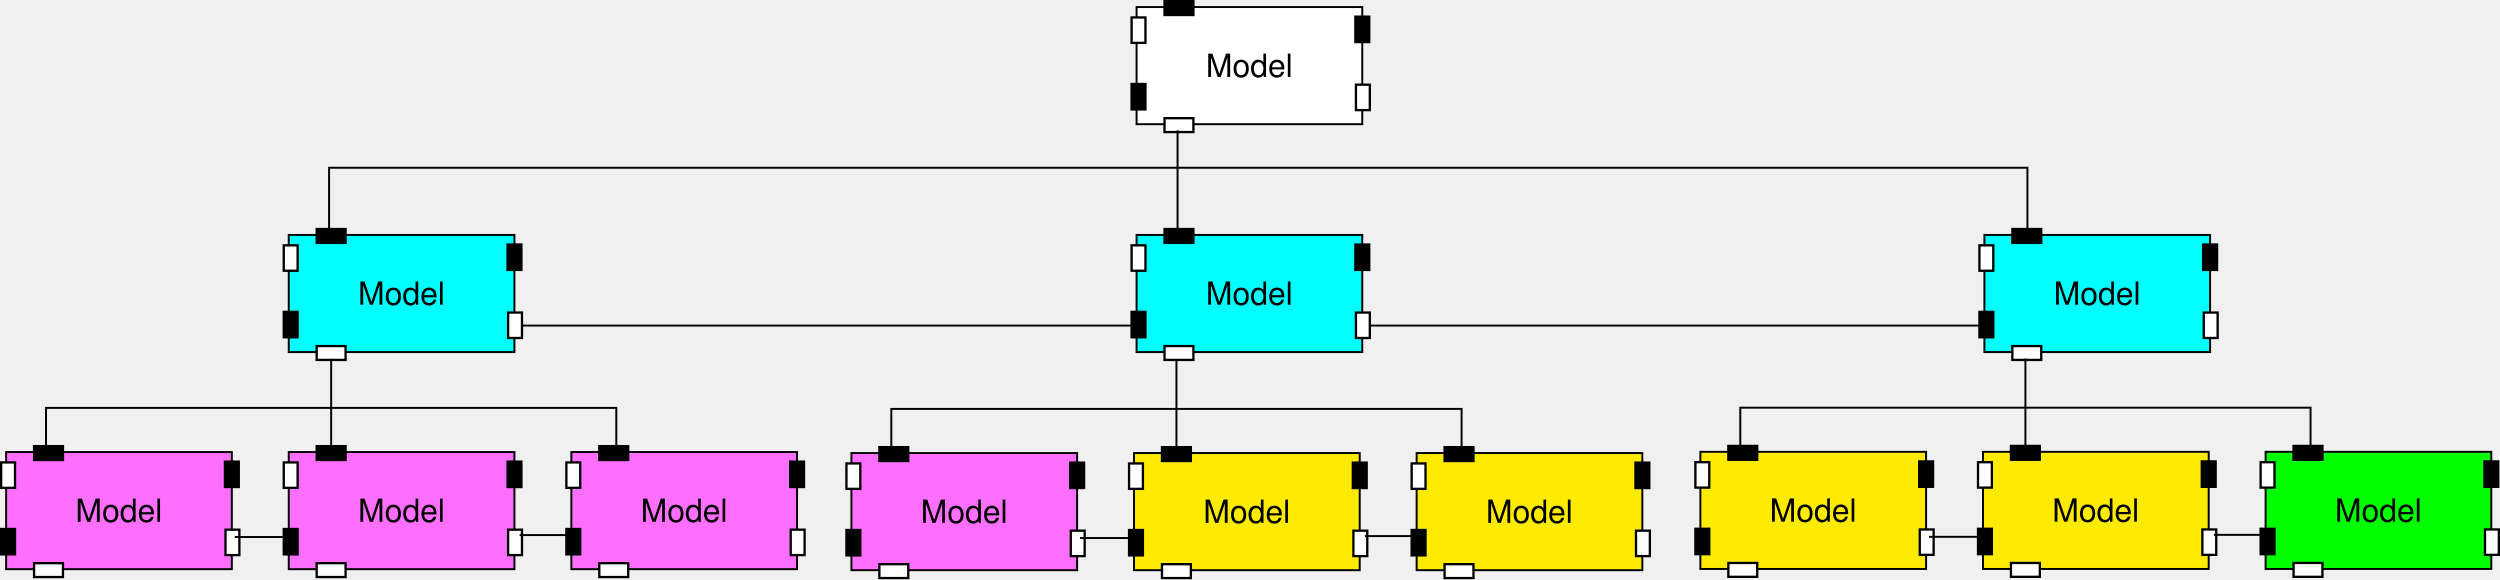
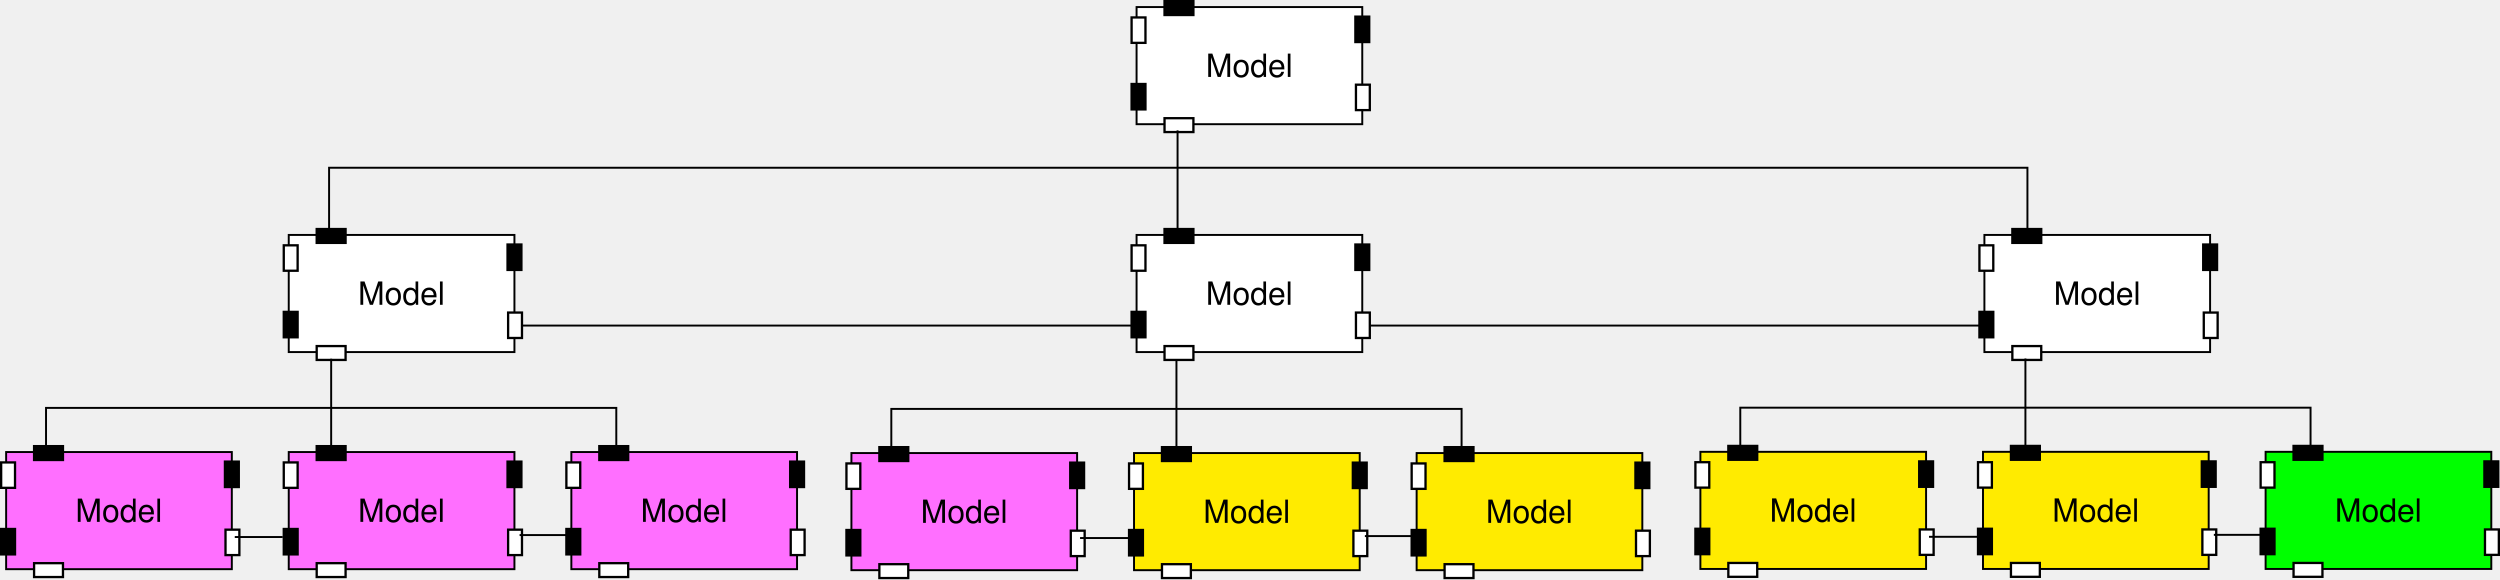
<svg xmlns="http://www.w3.org/2000/svg" id="svg4271" version="1.1" xml:space="preserve" width="3833.456" height="888.146" viewBox="0 0 3833.456 888.146">
  <defs id="defs4275" />
  <g id="g4279" transform="matrix(1.25,0,0,-1.25,705.9335,936.0999)">
    <path style="opacity:1;fill:none;fill-rule:evenodd;stroke:#000000;stroke-width:2.4;stroke-linecap:butt;stroke-linejoin:miter;stroke-miterlimit:4;stroke-dasharray:none;stroke-opacity:1" d="m 64.578,349.49 c 452.548,0 763.675,0 763.675,0 l 0,-14.142 0,0" id="path3554" />
    <path style="opacity:1;fill:none;fill-rule:evenodd;stroke:#000000;stroke-width:2.4;stroke-linecap:butt;stroke-linejoin:miter;stroke-miterlimit:4;stroke-dasharray:none;stroke-opacity:1" d="m 1106.961,349.49 c 452.548,0 763.675,0 763.675,0 l 0,-14.142 0,0" id="path3554-3" />
    <path id="path4285-5" style="fill:#ffffff;stroke:#000000;stroke-width:2.4;stroke-linecap:butt;stroke-linejoin:miter;stroke-miterlimit:10;stroke-dasharray:none;stroke-opacity:1;fill-opacity:1" d="m 829.494,596.53 276.858,0 0,143.691 -276.858,0 0,-143.691 z" />
    <path id="path4287-2" style="fill:#ffffff;fill-opacity:1;fill-rule:nonzero;stroke:none" d="m 863.781,586.881 35.433,0 0,17.008 -35.433,0 0,-17.008 z" />
    <path id="path4289-7" style="fill:none;stroke:#000000;stroke-width:2.835;stroke-linecap:butt;stroke-linejoin:miter;stroke-miterlimit:10;stroke-dasharray:none;stroke-opacity:1" d="m 863.781,586.881 35.433,0 0,17.008 -35.433,0 0,-17.008 z" />
    <path id="path4291-8" style="fill:#000000;fill-opacity:1;fill-rule:nonzero;stroke:none" d="m 863.781,730.454 35.433,0 0,17.008 -35.433,0 0,-17.008 z" />
    <path id="path4293-5" style="fill:none;stroke:#000000;stroke-width:2.835;stroke-linecap:butt;stroke-linejoin:miter;stroke-miterlimit:10;stroke-dasharray:none;stroke-opacity:1" d="m 863.781,730.454 35.433,0 0,17.008 -35.433,0 0,-17.008 z" />
    <text transform="scale(1,-1)" style="font-variant:normal;font-weight:normal;font-size:39.199px;font-family:Helvetica;-inkscape-font-specification:Helvetica;writing-mode:lr-tb;fill:#000000;fill-opacity:1;fill-rule:nonzero;stroke:none" id="text4297-9" x="914.455" y="-654.538">
      <tspan x="914.455 947.108 968.903 990.698 1012.493" y="-654.538" id="tspan4299-3">Model</tspan>
    </text>
    <path id="path4301-3" style="fill:#ffffff;fill-opacity:1;fill-rule:nonzero;stroke:none" d="m 1098.602,613.81 17.008,0 0,31.181 -17.008,0 0,-31.181 z" />
    <path id="path4303-7" style="fill:none;stroke:#000000;stroke-width:2.835;stroke-linecap:butt;stroke-linejoin:miter;stroke-miterlimit:10;stroke-dasharray:none;stroke-opacity:1" d="m 1098.602,613.81 17.008,0 0,31.181 -17.008,0 0,-31.181 z" />
    <path id="path4305-9" style="fill:#000000;fill-opacity:1;fill-rule:nonzero;stroke:none" d="m 823.388,614.66 17.008,0 0,31.181 -17.008,0 0,-31.181 z" />
    <path id="path4307-5" style="fill:none;stroke:#000000;stroke-width:2.835;stroke-linecap:butt;stroke-linejoin:miter;stroke-miterlimit:10;stroke-dasharray:none;stroke-opacity:1" d="m 823.388,614.66 17.008,0 0,31.181 -17.008,0 0,-31.181 z" />
    <path id="path4309-4" style="fill:#000000;fill-opacity:1;fill-rule:nonzero;stroke:none" d="m 1097.893,697.289 17.008,0 0,31.181 -17.008,0 0,-31.181 z" />
    <path id="path4311-0" style="fill:none;stroke:#000000;stroke-width:2.835;stroke-linecap:butt;stroke-linejoin:miter;stroke-miterlimit:10;stroke-dasharray:none;stroke-opacity:1" d="m 1097.893,697.289 17.008,0 0,31.181 -17.008,0 0,-31.181 z" />
    <path id="path4313-2" style="fill:#ffffff;fill-opacity:1;fill-rule:nonzero;stroke:none" d="m 823.388,696.297 17.008,0 0,31.181 -17.008,0 0,-31.181 z" />
    <path id="path4315-0" style="fill:none;stroke:#000000;stroke-width:2.835;stroke-linecap:butt;stroke-linejoin:miter;stroke-miterlimit:10;stroke-dasharray:none;stroke-opacity:1" d="m 823.388,696.297 17.008,0 0,31.181 -17.008,0 0,-31.181 z" />
-     <path id="path4285-5-8" style="fill:#00ffff;stroke:#000000;stroke-width:2.4;stroke-linecap:butt;stroke-linejoin:miter;stroke-miterlimit:10;stroke-dasharray:none;stroke-opacity:1;fill-opacity:1" d="m -210.544,316.993 276.858,0 0,143.691 -276.858,0 0,-143.691 z" />
+     <path id="path4285-5-8" style="fill:#ffffff;stroke:#000000;stroke-width:2.4;stroke-linecap:butt;stroke-linejoin:miter;stroke-miterlimit:10;stroke-dasharray:none;stroke-opacity:1;fill-opacity:1" d="m -210.544,316.993 276.858,0 0,143.691 -276.858,0 0,-143.691 z" />
    <path id="path4287-2-7" style="fill:#ffffff;fill-opacity:1;fill-rule:nonzero;stroke:none" d="m -176.257,307.344 35.433,0 0,17.008 -35.433,0 0,-17.008 z" />
    <path id="path4289-7-8" style="fill:none;stroke:#000000;stroke-width:2.835;stroke-linecap:butt;stroke-linejoin:miter;stroke-miterlimit:10;stroke-dasharray:none;stroke-opacity:1" d="m -176.257,307.344 35.433,0 0,17.008 -35.433,0 0,-17.008 z" />
    <path id="path4291-8-6" style="fill:#000000;fill-opacity:1;fill-rule:nonzero;stroke:none" d="m -176.257,450.918 35.433,0 0,17.008 -35.433,0 0,-17.008 z" />
    <path id="path4293-5-7" style="fill:none;stroke:#000000;stroke-width:2.835;stroke-linecap:butt;stroke-linejoin:miter;stroke-miterlimit:10;stroke-dasharray:none;stroke-opacity:1" d="m -176.257,450.918 35.433,0 0,17.008 -35.433,0 0,-17.008 z" />
    <g transform="matrix(1.000004,0,0,1.000004,-1044.706,-279.3009)" id="g4295-1-3">
      <text id="text4297-9-4" style="font-variant:normal;font-weight:normal;font-size:39.199px;font-family:Helvetica;-inkscape-font-specification:Helvetica;writing-mode:lr-tb;fill:#000000;fill-opacity:1;fill-rule:nonzero;stroke:none" transform="matrix(1,0,0,-1,919.119,654.3)">
        <tspan id="tspan4299-3-9" y="0" x="0 32.653 54.448 76.243 98.038">Model</tspan>
      </text>
    </g>
    <path id="path4301-3-3" style="fill:#ffffff;fill-opacity:1;fill-rule:nonzero;stroke:none" d="m 58.564,334.273 17.008,0 0,31.181 -17.008,0 0,-31.181 z" />
    <path id="path4303-7-4" style="fill:none;stroke:#000000;stroke-width:2.835;stroke-linecap:butt;stroke-linejoin:miter;stroke-miterlimit:10;stroke-dasharray:none;stroke-opacity:1" d="m 58.564,334.273 17.008,0 0,31.181 -17.008,0 0,-31.181 z" />
    <path id="path4305-9-4" style="fill:#000000;fill-opacity:1;fill-rule:nonzero;stroke:none" d="m -216.65,335.123 17.008,0 0,31.181 -17.008,0 0,-31.181 z" />
    <path id="path4307-5-9" style="fill:none;stroke:#000000;stroke-width:2.835;stroke-linecap:butt;stroke-linejoin:miter;stroke-miterlimit:10;stroke-dasharray:none;stroke-opacity:1" d="m -216.65,335.123 17.008,0 0,31.181 -17.008,0 0,-31.181 z" />
    <path id="path4309-4-1" style="fill:#000000;fill-opacity:1;fill-rule:nonzero;stroke:none" d="m 57.855,417.752 17.008,0 0,31.181 -17.008,0 0,-31.181 z" />
    <path id="path4311-0-2" style="fill:none;stroke:#000000;stroke-width:2.835;stroke-linecap:butt;stroke-linejoin:miter;stroke-miterlimit:10;stroke-dasharray:none;stroke-opacity:1" d="m 57.855,417.752 17.008,0 0,31.181 -17.008,0 0,-31.181 z" />
    <path id="path4313-2-6" style="fill:#ffffff;fill-opacity:1;fill-rule:nonzero;stroke:none" d="m -216.65,416.76 17.008,0 0,31.181 -17.008,0 0,-31.181 z" />
    <path id="path4315-0-4" style="fill:none;stroke:#000000;stroke-width:2.835;stroke-linecap:butt;stroke-linejoin:miter;stroke-miterlimit:10;stroke-dasharray:none;stroke-opacity:1" d="m -216.65,416.76 17.008,0 0,31.181 -17.008,0 0,-31.181 z" />
-     <path id="path4285-5-6" style="fill:#00ffff;stroke:#000000;stroke-width:2.4;stroke-linecap:butt;stroke-linejoin:miter;stroke-miterlimit:10;stroke-dasharray:none;stroke-opacity:1;fill-opacity:1" d="m 829.494,316.993 276.858,0 0,143.691 -276.858,0 0,-143.691 z" />
+     <path id="path4285-5-6" style="fill:#ffffff;stroke:#000000;stroke-width:2.4;stroke-linecap:butt;stroke-linejoin:miter;stroke-miterlimit:10;stroke-dasharray:none;stroke-opacity:1;fill-opacity:1" d="m 829.494,316.993 276.858,0 0,143.691 -276.858,0 0,-143.691 z" />
    <path id="path4287-2-9" style="fill:#ffffff;fill-opacity:1;fill-rule:nonzero;stroke:none" d="m 863.781,307.344 35.433,0 0,17.008 -35.433,0 0,-17.008 z" />
    <path id="path4289-7-2" style="fill:none;stroke:#000000;stroke-width:2.835;stroke-linecap:butt;stroke-linejoin:miter;stroke-miterlimit:10;stroke-dasharray:none;stroke-opacity:1" d="m 863.781,307.344 35.433,0 0,17.008 -35.433,0 0,-17.008 z" />
    <path id="path4291-8-5" style="fill:#000000;fill-opacity:1;fill-rule:nonzero;stroke:none" d="m 863.781,450.918 35.433,0 0,17.008 -35.433,0 0,-17.008 z" />
    <path id="path4293-5-4" style="fill:none;stroke:#000000;stroke-width:2.835;stroke-linecap:butt;stroke-linejoin:miter;stroke-miterlimit:10;stroke-dasharray:none;stroke-opacity:1" d="m 863.781,450.918 35.433,0 0,17.008 -35.433,0 0,-17.008 z" />
    <g transform="matrix(1.000004,0,0,1.000004,-4.66791,-279.3009)" id="g4295-1-6">
      <text id="text4297-9-2" style="font-variant:normal;font-weight:normal;font-size:39.199px;font-family:Helvetica;-inkscape-font-specification:Helvetica;writing-mode:lr-tb;fill:#000000;fill-opacity:1;fill-rule:nonzero;stroke:none" transform="matrix(1,0,0,-1,919.119,654.3)">
        <tspan id="tspan4299-3-5" y="0" x="0 32.653 54.448 76.243 98.038">Model</tspan>
      </text>
    </g>
    <path id="path4301-3-1" style="fill:#ffffff;fill-opacity:1;fill-rule:nonzero;stroke:none" d="m 1098.602,334.273 17.008,0 0,31.181 -17.008,0 0,-31.181 z" />
    <path id="path4303-7-8" style="fill:none;stroke:#000000;stroke-width:2.835;stroke-linecap:butt;stroke-linejoin:miter;stroke-miterlimit:10;stroke-dasharray:none;stroke-opacity:1" d="m 1098.602,334.273 17.008,0 0,31.181 -17.008,0 0,-31.181 z" />
    <path id="path4305-9-6" style="fill:#000000;fill-opacity:1;fill-rule:nonzero;stroke:none" d="m 823.388,335.123 17.008,0 0,31.181 -17.008,0 0,-31.181 z" />
    <path id="path4307-5-6" style="fill:none;stroke:#000000;stroke-width:2.835;stroke-linecap:butt;stroke-linejoin:miter;stroke-miterlimit:10;stroke-dasharray:none;stroke-opacity:1" d="m 823.388,335.123 17.008,0 0,31.181 -17.008,0 0,-31.181 z" />
    <path id="path4309-4-9" style="fill:#000000;fill-opacity:1;fill-rule:nonzero;stroke:none" d="m 1097.893,417.752 17.008,0 0,31.181 -17.008,0 0,-31.181 z" />
    <path id="path4311-0-9" style="fill:none;stroke:#000000;stroke-width:2.835;stroke-linecap:butt;stroke-linejoin:miter;stroke-miterlimit:10;stroke-dasharray:none;stroke-opacity:1" d="m 1097.893,417.752 17.008,0 0,31.181 -17.008,0 0,-31.181 z" />
    <path id="path4313-2-4" style="fill:#ffffff;fill-opacity:1;fill-rule:nonzero;stroke:none" d="m 823.388,416.76 17.008,0 0,31.181 -17.008,0 0,-31.181 z" />
    <path id="path4315-0-6" style="fill:none;stroke:#000000;stroke-width:2.835;stroke-linecap:butt;stroke-linejoin:miter;stroke-miterlimit:10;stroke-dasharray:none;stroke-opacity:1" d="m 823.388,416.76 17.008,0 0,31.181 -17.008,0 0,-31.181 z" />
-     <path id="path4285-5-0" style="fill:#00ffff;stroke:#000000;stroke-width:2.4;stroke-linecap:butt;stroke-linejoin:miter;stroke-miterlimit:10;stroke-dasharray:none;stroke-opacity:1;fill-opacity:1" d="m 1869.532,316.993 276.858,0 0,143.691 -276.858,0 0,-143.691 z" />
+     <path id="path4285-5-0" style="fill:#ffffff;stroke:#000000;stroke-width:2.4;stroke-linecap:butt;stroke-linejoin:miter;stroke-miterlimit:10;stroke-dasharray:none;stroke-opacity:1;fill-opacity:1" d="m 1869.532,316.993 276.858,0 0,143.691 -276.858,0 0,-143.691 z" />
    <path id="path4287-2-5" style="fill:#ffffff;fill-opacity:1;fill-rule:nonzero;stroke:none" d="m 1903.819,307.344 35.433,0 0,17.008 -35.433,0 0,-17.008 z" />
    <path id="path4289-7-3" style="fill:none;stroke:#000000;stroke-width:2.835;stroke-linecap:butt;stroke-linejoin:miter;stroke-miterlimit:10;stroke-dasharray:none;stroke-opacity:1" d="m 1903.819,307.344 35.433,0 0,17.008 -35.433,0 0,-17.008 z" />
    <path id="path4291-8-7" style="fill:#000000;fill-opacity:1;fill-rule:nonzero;stroke:none" d="m 1903.819,450.918 35.433,0 0,17.008 -35.433,0 0,-17.008 z" />
    <path id="path4293-5-6" style="fill:none;stroke:#000000;stroke-width:2.835;stroke-linecap:butt;stroke-linejoin:miter;stroke-miterlimit:10;stroke-dasharray:none;stroke-opacity:1" d="m 1903.819,450.918 35.433,0 0,17.008 -35.433,0 0,-17.008 z" />
    <g transform="matrix(1.000004,0,0,1.000004,1035.37,-279.3009)" id="g4295-1-9">
      <text id="text4297-9-1" style="font-variant:normal;font-weight:normal;font-size:39.199px;font-family:Helvetica;-inkscape-font-specification:Helvetica;writing-mode:lr-tb;fill:#000000;fill-opacity:1;fill-rule:nonzero;stroke:none" transform="matrix(1,0,0,-1,919.119,654.3)">
        <tspan id="tspan4299-3-2" y="0" x="0 32.653 54.448 76.243 98.038">Model</tspan>
      </text>
    </g>
    <path id="path4301-3-0" style="fill:#ffffff;fill-opacity:1;fill-rule:nonzero;stroke:none" d="m 2138.64,334.273 17.008,0 0,31.181 -17.008,0 0,-31.181 z" />
    <path id="path4303-7-2" style="fill:none;stroke:#000000;stroke-width:2.835;stroke-linecap:butt;stroke-linejoin:miter;stroke-miterlimit:10;stroke-dasharray:none;stroke-opacity:1" d="m 2138.64,334.273 17.008,0 0,31.181 -17.008,0 0,-31.181 z" />
    <path id="path4305-9-46" style="fill:#000000;fill-opacity:1;fill-rule:nonzero;stroke:none" d="m 1863.426,335.123 17.008,0 0,31.181 -17.008,0 0,-31.181 z" />
    <path id="path4307-5-8" style="fill:none;stroke:#000000;stroke-width:2.835;stroke-linecap:butt;stroke-linejoin:miter;stroke-miterlimit:10;stroke-dasharray:none;stroke-opacity:1" d="m 1863.426,335.123 17.008,0 0,31.181 -17.008,0 0,-31.181 z" />
    <path id="path4309-4-6" style="fill:#000000;fill-opacity:1;fill-rule:nonzero;stroke:none" d="m 2137.931,417.752 17.008,0 0,31.181 -17.008,0 0,-31.181 z" />
    <path id="path4311-0-29" style="fill:none;stroke:#000000;stroke-width:2.835;stroke-linecap:butt;stroke-linejoin:miter;stroke-miterlimit:10;stroke-dasharray:none;stroke-opacity:1" d="m 2137.931,417.752 17.008,0 0,31.181 -17.008,0 0,-31.181 z" />
    <path id="path4313-2-0" style="fill:#ffffff;fill-opacity:1;fill-rule:nonzero;stroke:none" d="m 1863.426,416.76 17.008,0 0,31.181 -17.008,0 0,-31.181 z" />
    <path id="path4315-0-9" style="fill:none;stroke:#000000;stroke-width:2.835;stroke-linecap:butt;stroke-linejoin:miter;stroke-miterlimit:10;stroke-dasharray:none;stroke-opacity:1" d="m 1863.426,416.76 17.008,0 0,31.181 -17.008,0 0,-31.181 z" />
    <path id="path4285-5-64" style="fill:#ff6fff;stroke:#000000;stroke-width:2.4;stroke-linecap:butt;stroke-linejoin:miter;stroke-miterlimit:10;stroke-dasharray:none;stroke-opacity:1;fill-opacity:1" d="m -557.224,50.671 276.858,0 0,143.691 -276.858,0 0,-143.691 z" />
    <path id="path4287-2-90" style="fill:#ffffff;fill-opacity:1;fill-rule:nonzero;stroke:none" d="m -522.937,41.022 35.433,0 0,17.008 -35.433,0 0,-17.008 z" />
    <path id="path4289-7-4" style="fill:none;stroke:#000000;stroke-width:2.835;stroke-linecap:butt;stroke-linejoin:miter;stroke-miterlimit:10;stroke-dasharray:none;stroke-opacity:1" d="m -522.937,41.022 35.433,0 0,17.008 -35.433,0 0,-17.008 z" />
    <path id="path4291-8-76" style="fill:#000000;fill-opacity:1;fill-rule:nonzero;stroke:none" d="m -522.937,184.595 35.433,0 0,17.008 -35.433,0 0,-17.008 z" />
    <path id="path4293-5-3" style="fill:none;stroke:#000000;stroke-width:2.835;stroke-linecap:butt;stroke-linejoin:miter;stroke-miterlimit:10;stroke-dasharray:none;stroke-opacity:1" d="m -522.937,184.595 35.433,0 0,17.008 -35.433,0 0,-17.008 z" />
    <g transform="matrix(1.000004,0,0,1.000004,-1391.385,-545.6238)" id="g4295-1-8">
      <text id="text4297-9-21" style="font-variant:normal;font-weight:normal;font-size:39.199px;font-family:Helvetica;-inkscape-font-specification:Helvetica;writing-mode:lr-tb;fill:#000000;fill-opacity:1;fill-rule:nonzero;stroke:none" transform="matrix(1,0,0,-1,919.119,654.3)">
        <tspan id="tspan4299-3-6" y="0" x="0 32.653 54.448 76.243 98.038">Model</tspan>
      </text>
    </g>
    <path id="path4301-3-5" style="fill:#ffffff;fill-opacity:1;fill-rule:nonzero;stroke:none" d="m -288.115,67.951 17.008,0 0,31.181 -17.008,0 0,-31.181 z" />
    <path id="path4303-7-82" style="fill:none;stroke:#000000;stroke-width:2.835;stroke-linecap:butt;stroke-linejoin:miter;stroke-miterlimit:10;stroke-dasharray:none;stroke-opacity:1" d="m -288.115,67.951 17.008,0 0,31.181 -17.008,0 0,-31.181 z" />
    <path id="path4305-9-2" style="fill:#000000;fill-opacity:1;fill-rule:nonzero;stroke:none" d="m -563.33,68.8 17.008,0 0,31.181 -17.008,0 0,-31.181 z" />
    <path id="path4307-5-4" style="fill:none;stroke:#000000;stroke-width:2.835;stroke-linecap:butt;stroke-linejoin:miter;stroke-miterlimit:10;stroke-dasharray:none;stroke-opacity:1" d="m -563.33,68.8 17.008,0 0,31.181 -17.008,0 0,-31.181 z" />
    <path id="path4309-4-13" style="fill:#000000;fill-opacity:1;fill-rule:nonzero;stroke:none" d="m -288.824,151.429 17.008,0 0,31.181 -17.008,0 0,-31.181 z" />
    <path id="path4311-0-7" style="fill:none;stroke:#000000;stroke-width:2.835;stroke-linecap:butt;stroke-linejoin:miter;stroke-miterlimit:10;stroke-dasharray:none;stroke-opacity:1" d="m -288.824,151.429 17.008,0 0,31.181 -17.008,0 0,-31.181 z" />
    <path id="path4313-2-3" style="fill:#ffffff;fill-opacity:1;fill-rule:nonzero;stroke:none" d="m -563.33,150.437 17.008,0 0,31.181 -17.008,0 0,-31.181 z" />
    <path id="path4315-0-7" style="fill:none;stroke:#000000;stroke-width:2.835;stroke-linecap:butt;stroke-linejoin:miter;stroke-miterlimit:10;stroke-dasharray:none;stroke-opacity:1" d="m -563.33,150.437 17.008,0 0,31.181 -17.008,0 0,-31.181 z" />
    <path id="path4285-5-61" style="fill:#ff6fff;stroke:#000000;stroke-width:2.4;stroke-linecap:butt;stroke-linejoin:miter;stroke-miterlimit:10;stroke-dasharray:none;stroke-opacity:1;fill-opacity:1" d="m -210.544,50.671 276.858,0 0,143.691 -276.858,0 0,-143.691 z" />
    <path id="path4287-2-3" style="fill:#ffffff;fill-opacity:1;fill-rule:nonzero;stroke:none" d="m -176.257,41.022 35.433,0 0,17.008 -35.433,0 0,-17.008 z" />
    <path id="path4289-7-7" style="fill:none;stroke:#000000;stroke-width:2.835;stroke-linecap:butt;stroke-linejoin:miter;stroke-miterlimit:10;stroke-dasharray:none;stroke-opacity:1" d="m -176.257,41.022 35.433,0 0,17.008 -35.433,0 0,-17.008 z" />
    <path id="path4291-8-2" style="fill:#000000;fill-opacity:1;fill-rule:nonzero;stroke:none" d="m -176.257,184.595 35.433,0 0,17.008 -35.433,0 0,-17.008 z" />
    <path id="path4293-5-41" style="fill:none;stroke:#000000;stroke-width:2.835;stroke-linecap:butt;stroke-linejoin:miter;stroke-miterlimit:10;stroke-dasharray:none;stroke-opacity:1" d="m -176.257,184.595 35.433,0 0,17.008 -35.433,0 0,-17.008 z" />
    <g transform="matrix(1.000004,0,0,1.000004,-1044.706,-545.6238)" id="g4295-1-0">
      <text id="text4297-9-0" style="font-variant:normal;font-weight:normal;font-size:39.199px;font-family:Helvetica;-inkscape-font-specification:Helvetica;writing-mode:lr-tb;fill:#000000;fill-opacity:1;fill-rule:nonzero;stroke:none" transform="matrix(1,0,0,-1,919.119,654.3)">
        <tspan id="tspan4299-3-20" y="0" x="0 32.653 54.448 76.243 98.038">Model</tspan>
      </text>
    </g>
    <path id="path4301-3-51" style="fill:#ffffff;fill-opacity:1;fill-rule:nonzero;stroke:none" d="m 58.564,67.951 17.008,0 0,31.181 -17.008,0 0,-31.181 z" />
    <path id="path4303-7-80" style="fill:none;stroke:#000000;stroke-width:2.835;stroke-linecap:butt;stroke-linejoin:miter;stroke-miterlimit:10;stroke-dasharray:none;stroke-opacity:1" d="m 58.564,67.951 17.008,0 0,31.181 -17.008,0 0,-31.181 z" />
    <path id="path4305-9-9" style="fill:#000000;fill-opacity:1;fill-rule:nonzero;stroke:none" d="m -216.65,68.8 17.008,0 0,31.181 -17.008,0 0,-31.181 z" />
    <path id="path4307-5-1" style="fill:none;stroke:#000000;stroke-width:2.835;stroke-linecap:butt;stroke-linejoin:miter;stroke-miterlimit:10;stroke-dasharray:none;stroke-opacity:1" d="m -216.65,68.8 17.008,0 0,31.181 -17.008,0 0,-31.181 z" />
    <path id="path4309-4-2" style="fill:#000000;fill-opacity:1;fill-rule:nonzero;stroke:none" d="m 57.855,151.429 17.008,0 0,31.181 -17.008,0 0,-31.181 z" />
    <path id="path4311-0-8" style="fill:none;stroke:#000000;stroke-width:2.835;stroke-linecap:butt;stroke-linejoin:miter;stroke-miterlimit:10;stroke-dasharray:none;stroke-opacity:1" d="m 57.855,151.429 17.008,0 0,31.181 -17.008,0 0,-31.181 z" />
    <path id="path4313-2-8" style="fill:#ffffff;fill-opacity:1;fill-rule:nonzero;stroke:none" d="m -216.65,150.437 17.008,0 0,31.181 -17.008,0 0,-31.181 z" />
    <path id="path4315-0-0" style="fill:none;stroke:#000000;stroke-width:2.835;stroke-linecap:butt;stroke-linejoin:miter;stroke-miterlimit:10;stroke-dasharray:none;stroke-opacity:1" d="m -216.65,150.437 17.008,0 0,31.181 -17.008,0 0,-31.181 z" />
    <path id="path4285-5-07" style="fill:#ff6fff;stroke:#000000;stroke-width:2.4;stroke-linecap:butt;stroke-linejoin:miter;stroke-miterlimit:10;stroke-dasharray:none;stroke-opacity:1;fill-opacity:1" d="m 136.135,50.671 276.858,0 0,143.691 -276.858,0 0,-143.691 z" />
    <path id="path4287-2-35" style="fill:#ffffff;fill-opacity:1;fill-rule:nonzero;stroke:none" d="m 170.422,41.022 35.433,0 0,17.008 -35.433,0 0,-17.008 z" />
    <path id="path4289-7-6" style="fill:none;stroke:#000000;stroke-width:2.835;stroke-linecap:butt;stroke-linejoin:miter;stroke-miterlimit:10;stroke-dasharray:none;stroke-opacity:1" d="m 170.422,41.022 35.433,0 0,17.008 -35.433,0 0,-17.008 z" />
    <path id="path4291-8-8" style="fill:#000000;fill-opacity:1;fill-rule:nonzero;stroke:none" d="m 170.422,184.595 35.433,0 0,17.008 -35.433,0 0,-17.008 z" />
    <path id="path4293-5-419" style="fill:none;stroke:#000000;stroke-width:2.835;stroke-linecap:butt;stroke-linejoin:miter;stroke-miterlimit:10;stroke-dasharray:none;stroke-opacity:1" d="m 170.422,184.595 35.433,0 0,17.008 -35.433,0 0,-17.008 z" />
    <g transform="matrix(1.000004,0,0,1.000004,-698.0266,-545.6238)" id="g4295-1-2">
      <text id="text4297-9-3" style="font-variant:normal;font-weight:normal;font-size:39.199px;font-family:Helvetica;-inkscape-font-specification:Helvetica;writing-mode:lr-tb;fill:#000000;fill-opacity:1;fill-rule:nonzero;stroke:none" transform="matrix(1,0,0,-1,919.119,654.3)">
        <tspan id="tspan4299-3-4" y="0" x="0 32.653 54.448 76.243 98.038">Model</tspan>
      </text>
    </g>
    <path id="path4301-3-07" style="fill:#ffffff;fill-opacity:1;fill-rule:nonzero;stroke:none" d="m 405.243,67.951 17.008,0 0,31.181 -17.008,0 0,-31.181 z" />
    <path id="path4303-7-83" style="fill:none;stroke:#000000;stroke-width:2.835;stroke-linecap:butt;stroke-linejoin:miter;stroke-miterlimit:10;stroke-dasharray:none;stroke-opacity:1" d="m 405.243,67.951 17.008,0 0,31.181 -17.008,0 0,-31.181 z" />
    <path id="path4305-9-7" style="fill:#000000;fill-opacity:1;fill-rule:nonzero;stroke:none" d="m 130.029,68.8 17.008,0 0,31.181 -17.008,0 0,-31.181 z" />
    <path id="path4307-5-17" style="fill:none;stroke:#000000;stroke-width:2.835;stroke-linecap:butt;stroke-linejoin:miter;stroke-miterlimit:10;stroke-dasharray:none;stroke-opacity:1" d="m 130.029,68.8 17.008,0 0,31.181 -17.008,0 0,-31.181 z" />
    <path id="path4309-4-8" style="fill:#000000;fill-opacity:1;fill-rule:nonzero;stroke:none" d="m 404.535,151.429 17.008,0 0,31.181 -17.008,0 0,-31.181 z" />
    <path id="path4311-0-6" style="fill:none;stroke:#000000;stroke-width:2.835;stroke-linecap:butt;stroke-linejoin:miter;stroke-miterlimit:10;stroke-dasharray:none;stroke-opacity:1" d="m 404.535,151.429 17.008,0 0,31.181 -17.008,0 0,-31.181 z" />
    <path id="path4313-2-88" style="fill:#ffffff;fill-opacity:1;fill-rule:nonzero;stroke:none" d="m 130.029,150.437 17.008,0 0,31.181 -17.008,0 0,-31.181 z" />
    <path id="path4315-0-8" style="fill:none;stroke:#000000;stroke-width:2.835;stroke-linecap:butt;stroke-linejoin:miter;stroke-miterlimit:10;stroke-dasharray:none;stroke-opacity:1" d="m 130.029,150.437 17.008,0 0,31.181 -17.008,0 0,-31.181 z" />
    <path style="color:#000000;display:inline;overflow:visible;visibility:visible;fill:none;fill-rule:evenodd;stroke:#000000;stroke-width:2.4;stroke-linecap:butt;stroke-linejoin:miter;stroke-miterlimit:4;stroke-dasharray:none;stroke-dashoffset:0;stroke-opacity:1;marker:none;marker-start:none;marker-mid:none;enable-background:accumulate" d="m -276.746,90.112 58.83,0" id="path6475" />
    <path style="color:#000000;display:inline;overflow:visible;visibility:visible;fill:none;fill-rule:evenodd;stroke:#000000;stroke-width:2.4;stroke-linecap:butt;stroke-linejoin:miter;stroke-miterlimit:4;stroke-dasharray:none;stroke-dashoffset:0;stroke-opacity:1;marker:none;marker-start:none;marker-mid:none;enable-background:accumulate" d="m 72.635,92.513 57.63,0" id="path6477" />
    <path style="color:#000000;display:inline;overflow:visible;visibility:visible;fill:none;fill-rule:evenodd;stroke:#000000;stroke-width:2.4;stroke-linecap:butt;stroke-linejoin:miter;stroke-miterlimit:4;stroke-dasharray:none;stroke-dashoffset:0;stroke-opacity:1;marker:none;marker-start:none;marker-mid:none;enable-background:accumulate" d="m 191.269,195.879 0,52.636 -699.549,0 0,-48.391" id="path6487" />
    <path style="color:#000000;display:inline;overflow:visible;visibility:visible;fill:none;fill-rule:evenodd;stroke:#000000;stroke-width:2.4;stroke-linecap:butt;stroke-linejoin:miter;stroke-miterlimit:4;stroke-dasharray:none;stroke-dashoffset:0;stroke-opacity:1;marker:none;marker-start:none;marker-mid:none;enable-background:accumulate" d="m -158.506,308.791 0,-112.913" id="path6489" />
    <path id="path4285-5-64-4" style="fill:#ff6fff;stroke:#000000;stroke-width:2.4;stroke-linecap:butt;stroke-linejoin:miter;stroke-miterlimit:10;stroke-dasharray:none;stroke-opacity:1;fill-opacity:1" d="m 479.692,49.429 276.858,0 0,143.691 -276.858,0 0,-143.691 z" />
    <path id="path4287-2-90-2" style="fill:#ffffff;fill-opacity:1;fill-rule:nonzero;stroke:none" d="m 513.979,39.78 35.433,0 0,17.008 -35.433,0 0,-17.008 z" />
    <path id="path4289-7-4-0" style="fill:none;stroke:#000000;stroke-width:2.835;stroke-linecap:butt;stroke-linejoin:miter;stroke-miterlimit:10;stroke-dasharray:none;stroke-opacity:1" d="m 513.979,39.78 35.433,0 0,17.008 -35.433,0 0,-17.008 z" />
    <path id="path4291-8-76-6" style="fill:#000000;fill-opacity:1;fill-rule:nonzero;stroke:none" d="m 513.979,183.354 35.433,0 0,17.008 -35.433,0 0,-17.008 z" />
    <path id="path4293-5-3-1" style="fill:none;stroke:#000000;stroke-width:2.835;stroke-linecap:butt;stroke-linejoin:miter;stroke-miterlimit:10;stroke-dasharray:none;stroke-opacity:1" d="m 513.979,183.354 35.433,0 0,17.008 -35.433,0 0,-17.008 z" />
    <g transform="matrix(1.000004,0,0,1.000004,-354.47,-546.865)" id="g4295-1-8-8">
      <text id="text4297-9-21-2" style="font-variant:normal;font-weight:normal;font-size:39.199px;font-family:Helvetica;-inkscape-font-specification:Helvetica;writing-mode:lr-tb;fill:#000000;fill-opacity:1;fill-rule:nonzero;stroke:none" transform="matrix(1,0,0,-1,919.119,654.3)">
        <tspan id="tspan4299-3-6-3" y="0" x="0 32.653 54.448 76.243 98.038">Model</tspan>
      </text>
    </g>
    <path id="path4301-3-5-7" style="fill:#ffffff;fill-opacity:1;fill-rule:nonzero;stroke:none" d="m 748.8,66.709 17.008,0 0,31.181 -17.008,0 0,-31.181 z" />
    <path id="path4303-7-82-6" style="fill:none;stroke:#000000;stroke-width:2.835;stroke-linecap:butt;stroke-linejoin:miter;stroke-miterlimit:10;stroke-dasharray:none;stroke-opacity:1" d="m 748.8,66.709 17.008,0 0,31.181 -17.008,0 0,-31.181 z" />
    <path id="path4305-9-2-9" style="fill:#000000;fill-opacity:1;fill-rule:nonzero;stroke:none" d="m 473.586,67.559 17.008,0 0,31.181 -17.008,0 0,-31.181 z" />
    <path id="path4307-5-4-2" style="fill:none;stroke:#000000;stroke-width:2.835;stroke-linecap:butt;stroke-linejoin:miter;stroke-miterlimit:10;stroke-dasharray:none;stroke-opacity:1" d="m 473.586,67.559 17.008,0 0,31.181 -17.008,0 0,-31.181 z" />
    <path id="path4309-4-13-6" style="fill:#000000;fill-opacity:1;fill-rule:nonzero;stroke:none" d="m 748.091,150.188 17.008,0 0,31.181 -17.008,0 0,-31.181 z" />
    <path id="path4311-0-7-0" style="fill:none;stroke:#000000;stroke-width:2.835;stroke-linecap:butt;stroke-linejoin:miter;stroke-miterlimit:10;stroke-dasharray:none;stroke-opacity:1" d="m 748.091,150.188 17.008,0 0,31.181 -17.008,0 0,-31.181 z" />
    <path id="path4313-2-3-0" style="fill:#ffffff;fill-opacity:1;fill-rule:nonzero;stroke:none" d="m 473.586,149.196 17.008,0 0,31.181 -17.008,0 0,-31.181 z" />
    <path id="path4315-0-7-1" style="fill:none;stroke:#000000;stroke-width:2.835;stroke-linecap:butt;stroke-linejoin:miter;stroke-miterlimit:10;stroke-dasharray:none;stroke-opacity:1" d="m 473.586,149.196 17.008,0 0,31.181 -17.008,0 0,-31.181 z" />
    <path id="path4285-5-61-0" style="fill:#ffeb00;stroke:#000000;stroke-width:2.4;stroke-linecap:butt;stroke-linejoin:miter;stroke-miterlimit:10;stroke-dasharray:none;stroke-opacity:1;fill-opacity:1" d="m 826.371,49.429 276.858,0 0,143.691 -276.858,0 0,-143.691 z" />
    <path id="path4287-2-3-1" style="fill:#ffffff;fill-opacity:1;fill-rule:nonzero;stroke:none" d="m 860.658,39.78 35.433,0 0,17.008 -35.433,0 0,-17.008 z" />
    <path id="path4289-7-7-8" style="fill:none;stroke:#000000;stroke-width:2.835;stroke-linecap:butt;stroke-linejoin:miter;stroke-miterlimit:10;stroke-dasharray:none;stroke-opacity:1" d="m 860.658,39.78 35.433,0 0,17.008 -35.433,0 0,-17.008 z" />
    <path id="path4291-8-2-8" style="fill:#000000;fill-opacity:1;fill-rule:nonzero;stroke:none" d="m 860.658,183.354 35.433,0 0,17.008 -35.433,0 0,-17.008 z" />
    <path id="path4293-5-41-1" style="fill:none;stroke:#000000;stroke-width:2.835;stroke-linecap:butt;stroke-linejoin:miter;stroke-miterlimit:10;stroke-dasharray:none;stroke-opacity:1" d="m 860.658,183.354 35.433,0 0,17.008 -35.433,0 0,-17.008 z" />
    <g transform="matrix(1.000004,0,0,1.000004,-7.79067,-546.865)" id="g4295-1-0-6">
      <text id="text4297-9-0-4" style="font-variant:normal;font-weight:normal;font-size:39.199px;font-family:Helvetica;-inkscape-font-specification:Helvetica;writing-mode:lr-tb;fill:#000000;fill-opacity:1;fill-rule:nonzero;stroke:none" transform="matrix(1,0,0,-1,919.119,654.3)">
        <tspan id="tspan4299-3-20-0" y="0" x="0 32.653 54.448 76.243 98.038">Model</tspan>
      </text>
    </g>
    <path id="path4301-3-51-6" style="fill:#ffffff;fill-opacity:1;fill-rule:nonzero;stroke:none" d="m 1095.479,66.709 17.008,0 0,31.181 -17.008,0 0,-31.181 z" />
    <path id="path4303-7-80-6" style="fill:none;stroke:#000000;stroke-width:2.835;stroke-linecap:butt;stroke-linejoin:miter;stroke-miterlimit:10;stroke-dasharray:none;stroke-opacity:1" d="m 1095.479,66.709 17.008,0 0,31.181 -17.008,0 0,-31.181 z" />
    <path id="path4305-9-9-5" style="fill:#000000;fill-opacity:1;fill-rule:nonzero;stroke:none" d="m 820.265,67.559 17.008,0 0,31.181 -17.008,0 0,-31.181 z" />
    <path id="path4307-5-1-2" style="fill:none;stroke:#000000;stroke-width:2.835;stroke-linecap:butt;stroke-linejoin:miter;stroke-miterlimit:10;stroke-dasharray:none;stroke-opacity:1" d="m 820.265,67.559 17.008,0 0,31.181 -17.008,0 0,-31.181 z" />
    <path id="path4309-4-2-3" style="fill:#000000;fill-opacity:1;fill-rule:nonzero;stroke:none" d="m 1094.771,150.188 17.008,0 0,31.181 -17.008,0 0,-31.181 z" />
    <path id="path4311-0-8-3" style="fill:none;stroke:#000000;stroke-width:2.835;stroke-linecap:butt;stroke-linejoin:miter;stroke-miterlimit:10;stroke-dasharray:none;stroke-opacity:1" d="m 1094.771,150.188 17.008,0 0,31.181 -17.008,0 0,-31.181 z" />
    <path id="path4313-2-8-6" style="fill:#ffffff;fill-opacity:1;fill-rule:nonzero;stroke:none" d="m 820.265,149.196 17.008,0 0,31.181 -17.008,0 0,-31.181 z" />
    <path id="path4315-0-0-5" style="fill:none;stroke:#000000;stroke-width:2.835;stroke-linecap:butt;stroke-linejoin:miter;stroke-miterlimit:10;stroke-dasharray:none;stroke-opacity:1" d="m 820.265,149.196 17.008,0 0,31.181 -17.008,0 0,-31.181 z" />
    <path id="path4285-5-07-4" style="fill:#ffeb00;stroke:#000000;stroke-width:2.4;stroke-linecap:butt;stroke-linejoin:miter;stroke-miterlimit:10;stroke-dasharray:none;stroke-opacity:1;fill-opacity:1" d="m 1173.051,49.429 276.858,0 0,143.691 -276.858,0 0,-143.691 z" />
    <path id="path4287-2-35-7" style="fill:#ffffff;fill-opacity:1;fill-rule:nonzero;stroke:none" d="m 1207.337,39.78 35.433,0 0,17.008 -35.433,0 0,-17.008 z" />
    <path id="path4289-7-6-2" style="fill:none;stroke:#000000;stroke-width:2.835;stroke-linecap:butt;stroke-linejoin:miter;stroke-miterlimit:10;stroke-dasharray:none;stroke-opacity:1" d="m 1207.337,39.78 35.433,0 0,17.008 -35.433,0 0,-17.008 z" />
    <path id="path4291-8-8-9" style="fill:#000000;fill-opacity:1;fill-rule:nonzero;stroke:none" d="m 1207.337,183.354 35.433,0 0,17.008 -35.433,0 0,-17.008 z" />
    <path id="path4293-5-419-2" style="fill:none;stroke:#000000;stroke-width:2.835;stroke-linecap:butt;stroke-linejoin:miter;stroke-miterlimit:10;stroke-dasharray:none;stroke-opacity:1" d="m 1207.337,183.354 35.433,0 0,17.008 -35.433,0 0,-17.008 z" />
    <g transform="matrix(1.000004,0,0,1.000004,338.8886,-546.865)" id="g4295-1-2-1">
      <text id="text4297-9-3-5" style="font-variant:normal;font-weight:normal;font-size:39.199px;font-family:Helvetica;-inkscape-font-specification:Helvetica;writing-mode:lr-tb;fill:#000000;fill-opacity:1;fill-rule:nonzero;stroke:none" transform="matrix(1,0,0,-1,919.119,654.3)">
        <tspan id="tspan4299-3-4-1" y="0" x="0 32.653 54.448 76.243 98.038">Model</tspan>
      </text>
    </g>
    <path id="path4301-3-07-4" style="fill:#ffffff;fill-opacity:1;fill-rule:nonzero;stroke:none" d="m 1442.159,66.709 17.008,0 0,31.181 -17.008,0 0,-31.181 z" />
    <path id="path4303-7-83-3" style="fill:none;stroke:#000000;stroke-width:2.835;stroke-linecap:butt;stroke-linejoin:miter;stroke-miterlimit:10;stroke-dasharray:none;stroke-opacity:1" d="m 1442.159,66.709 17.008,0 0,31.181 -17.008,0 0,-31.181 z" />
    <path id="path4305-9-7-3" style="fill:#000000;fill-opacity:1;fill-rule:nonzero;stroke:none" d="m 1166.945,67.559 17.008,0 0,31.181 -17.008,0 0,-31.181 z" />
    <path id="path4307-5-17-6" style="fill:none;stroke:#000000;stroke-width:2.835;stroke-linecap:butt;stroke-linejoin:miter;stroke-miterlimit:10;stroke-dasharray:none;stroke-opacity:1" d="m 1166.945,67.559 17.008,0 0,31.181 -17.008,0 0,-31.181 z" />
    <path id="path4309-4-8-7" style="fill:#000000;fill-opacity:1;fill-rule:nonzero;stroke:none" d="m 1441.45,150.188 17.008,0 0,31.181 -17.008,0 0,-31.181 z" />
    <path id="path4311-0-6-2" style="fill:none;stroke:#000000;stroke-width:2.835;stroke-linecap:butt;stroke-linejoin:miter;stroke-miterlimit:10;stroke-dasharray:none;stroke-opacity:1" d="m 1441.45,150.188 17.008,0 0,31.181 -17.008,0 0,-31.181 z" />
    <path id="path4313-2-88-6" style="fill:#ffffff;fill-opacity:1;fill-rule:nonzero;stroke:none" d="m 1166.945,149.196 17.008,0 0,31.181 -17.008,0 0,-31.181 z" />
    <path id="path4315-0-8-0" style="fill:none;stroke:#000000;stroke-width:2.835;stroke-linecap:butt;stroke-linejoin:miter;stroke-miterlimit:10;stroke-dasharray:none;stroke-opacity:1" d="m 1166.945,149.196 17.008,0 0,31.181 -17.008,0 0,-31.181 z" />
    <path style="color:#000000;display:inline;overflow:visible;visibility:visible;fill:none;fill-rule:evenodd;stroke:#000000;stroke-width:2.4;stroke-linecap:butt;stroke-linejoin:miter;stroke-miterlimit:4;stroke-dasharray:none;stroke-dashoffset:0;stroke-opacity:1;marker:none;marker-start:none;marker-mid:none;enable-background:accumulate" d="m 760.169,88.871 58.83,0" id="path6475-1" />
    <path style="color:#000000;display:inline;overflow:visible;visibility:visible;fill:none;fill-rule:evenodd;stroke:#000000;stroke-width:2.4;stroke-linecap:butt;stroke-linejoin:miter;stroke-miterlimit:4;stroke-dasharray:none;stroke-dashoffset:0;stroke-opacity:1;marker:none;marker-start:none;marker-mid:none;enable-background:accumulate" d="m 1109.55,91.272 57.63,0" id="path6477-6" />
    <path style="color:#000000;display:inline;overflow:visible;visibility:visible;fill:none;fill-rule:evenodd;stroke:#000000;stroke-width:2.4;stroke-linecap:butt;stroke-linejoin:miter;stroke-miterlimit:4;stroke-dasharray:none;stroke-dashoffset:0;stroke-opacity:1;marker:none;marker-start:none;marker-mid:none;enable-background:accumulate" d="m 1228.184,194.637 0,52.636 -699.549,0 0,-48.391" id="path6487-2" />
    <path style="color:#000000;display:inline;overflow:visible;visibility:visible;fill:none;fill-rule:evenodd;stroke:#000000;stroke-width:2.4;stroke-linecap:butt;stroke-linejoin:miter;stroke-miterlimit:4;stroke-dasharray:none;stroke-dashoffset:0;stroke-opacity:1;marker:none;marker-start:none;marker-mid:none;enable-background:accumulate" d="m 878.41,307.55 0,-112.913" id="path6489-7" />
    <path id="path4285-5-64-45" style="fill:#ffeb00;stroke:#000000;stroke-width:2.4;stroke-linecap:butt;stroke-linejoin:miter;stroke-miterlimit:10;stroke-dasharray:none;stroke-opacity:1;fill-opacity:1" d="m 1521.126,50.939 276.858,0 0,143.691 -276.858,0 0,-143.691 z" />
    <path id="path4287-2-90-7" style="fill:#ffffff;fill-opacity:1;fill-rule:nonzero;stroke:none" d="m 1555.413,41.29 35.433,0 0,17.008 -35.433,0 0,-17.008 z" />
    <path id="path4289-7-4-9" style="fill:none;stroke:#000000;stroke-width:2.835;stroke-linecap:butt;stroke-linejoin:miter;stroke-miterlimit:10;stroke-dasharray:none;stroke-opacity:1" d="m 1555.413,41.29 35.433,0 0,17.008 -35.433,0 0,-17.008 z" />
    <path id="path4291-8-76-0" style="fill:#000000;fill-opacity:1;fill-rule:nonzero;stroke:none" d="m 1555.413,184.863 35.433,0 0,17.008 -35.433,0 0,-17.008 z" />
    <path id="path4293-5-3-2" style="fill:none;stroke:#000000;stroke-width:2.835;stroke-linecap:butt;stroke-linejoin:miter;stroke-miterlimit:10;stroke-dasharray:none;stroke-opacity:1" d="m 1555.413,184.863 35.433,0 0,17.008 -35.433,0 0,-17.008 z" />
    <g transform="matrix(1.000004,0,0,1.000004,686.9642,-545.3554)" id="g4295-1-8-5">
      <text id="text4297-9-21-8" style="font-variant:normal;font-weight:normal;font-size:39.199px;font-family:Helvetica;-inkscape-font-specification:Helvetica;writing-mode:lr-tb;fill:#000000;fill-opacity:1;fill-rule:nonzero;stroke:none" transform="matrix(1,0,0,-1,919.119,654.3)">
        <tspan id="tspan4299-3-6-7" y="0" x="0 32.653 54.448 76.243 98.038">Model</tspan>
      </text>
    </g>
    <path id="path4301-3-5-0" style="fill:#ffffff;fill-opacity:1;fill-rule:nonzero;stroke:none" d="m 1790.234,68.219 17.008,0 0,31.181 -17.008,0 0,-31.181 z" />
    <path id="path4303-7-82-3" style="fill:none;stroke:#000000;stroke-width:2.835;stroke-linecap:butt;stroke-linejoin:miter;stroke-miterlimit:10;stroke-dasharray:none;stroke-opacity:1" d="m 1790.234,68.219 17.008,0 0,31.181 -17.008,0 0,-31.181 z" />
    <path id="path4305-9-2-6" style="fill:#000000;fill-opacity:1;fill-rule:nonzero;stroke:none" d="m 1515.02,69.069 17.008,0 0,31.181 -17.008,0 0,-31.181 z" />
    <path id="path4307-5-4-4" style="fill:none;stroke:#000000;stroke-width:2.835;stroke-linecap:butt;stroke-linejoin:miter;stroke-miterlimit:10;stroke-dasharray:none;stroke-opacity:1" d="m 1515.02,69.069 17.008,0 0,31.181 -17.008,0 0,-31.181 z" />
    <path id="path4309-4-13-4" style="fill:#000000;fill-opacity:1;fill-rule:nonzero;stroke:none" d="m 1789.525,151.698 17.008,0 0,31.181 -17.008,0 0,-31.181 z" />
    <path id="path4311-0-7-9" style="fill:none;stroke:#000000;stroke-width:2.835;stroke-linecap:butt;stroke-linejoin:miter;stroke-miterlimit:10;stroke-dasharray:none;stroke-opacity:1" d="m 1789.525,151.698 17.008,0 0,31.181 -17.008,0 0,-31.181 z" />
    <path id="path4313-2-3-6" style="fill:#ffffff;fill-opacity:1;fill-rule:nonzero;stroke:none" d="m 1515.02,150.706 17.008,0 0,31.181 -17.008,0 0,-31.181 z" />
    <path id="path4315-0-7-12" style="fill:none;stroke:#000000;stroke-width:2.835;stroke-linecap:butt;stroke-linejoin:miter;stroke-miterlimit:10;stroke-dasharray:none;stroke-opacity:1" d="m 1515.02,150.706 17.008,0 0,31.181 -17.008,0 0,-31.181 z" />
    <path id="path4285-5-61-7" style="fill:#ffeb00;stroke:#000000;stroke-width:2.4;stroke-linecap:butt;stroke-linejoin:miter;stroke-miterlimit:10;stroke-dasharray:none;stroke-opacity:1;fill-opacity:1" d="m 1867.805,50.939 276.858,0 0,143.691 -276.858,0 0,-143.691 z" />
    <path id="path4287-2-3-8" style="fill:#ffffff;fill-opacity:1;fill-rule:nonzero;stroke:none" d="m 1902.092,41.29 35.433,0 0,17.008 -35.433,0 0,-17.008 z" />
    <path id="path4289-7-7-84" style="fill:none;stroke:#000000;stroke-width:2.835;stroke-linecap:butt;stroke-linejoin:miter;stroke-miterlimit:10;stroke-dasharray:none;stroke-opacity:1" d="m 1902.092,41.29 35.433,0 0,17.008 -35.433,0 0,-17.008 z" />
    <path id="path4291-8-2-0" style="fill:#000000;fill-opacity:1;fill-rule:nonzero;stroke:none" d="m 1902.092,184.863 35.433,0 0,17.008 -35.433,0 0,-17.008 z" />
    <path id="path4293-5-41-6" style="fill:none;stroke:#000000;stroke-width:2.835;stroke-linecap:butt;stroke-linejoin:miter;stroke-miterlimit:10;stroke-dasharray:none;stroke-opacity:1" d="m 1902.092,184.863 35.433,0 0,17.008 -35.433,0 0,-17.008 z" />
    <g transform="matrix(1.000004,0,0,1.000004,1033.644,-545.3554)" id="g4295-1-0-4">
      <text id="text4297-9-0-1" style="font-variant:normal;font-weight:normal;font-size:39.199px;font-family:Helvetica;-inkscape-font-specification:Helvetica;writing-mode:lr-tb;fill:#000000;fill-opacity:1;fill-rule:nonzero;stroke:none" transform="matrix(1,0,0,-1,919.119,654.3)">
        <tspan id="tspan4299-3-20-3" y="0" x="0 32.653 54.448 76.243 98.038">Model</tspan>
      </text>
    </g>
    <path id="path4301-3-51-8" style="fill:#ffffff;fill-opacity:1;fill-rule:nonzero;stroke:none" d="m 2136.914,68.219 17.008,0 0,31.181 -17.008,0 0,-31.181 z" />
    <path id="path4303-7-80-0" style="fill:none;stroke:#000000;stroke-width:2.835;stroke-linecap:butt;stroke-linejoin:miter;stroke-miterlimit:10;stroke-dasharray:none;stroke-opacity:1" d="m 2136.914,68.219 17.008,0 0,31.181 -17.008,0 0,-31.181 z" />
    <path id="path4305-9-9-53" style="fill:#000000;fill-opacity:1;fill-rule:nonzero;stroke:none" d="m 1861.699,69.069 17.008,0 0,31.181 -17.008,0 0,-31.181 z" />
    <path id="path4307-5-1-6" style="fill:none;stroke:#000000;stroke-width:2.835;stroke-linecap:butt;stroke-linejoin:miter;stroke-miterlimit:10;stroke-dasharray:none;stroke-opacity:1" d="m 1861.699,69.069 17.008,0 0,31.181 -17.008,0 0,-31.181 z" />
    <path id="path4309-4-2-2" style="fill:#000000;fill-opacity:1;fill-rule:nonzero;stroke:none" d="m 2136.205,151.698 17.008,0 0,31.181 -17.008,0 0,-31.181 z" />
    <path id="path4311-0-8-4" style="fill:none;stroke:#000000;stroke-width:2.835;stroke-linecap:butt;stroke-linejoin:miter;stroke-miterlimit:10;stroke-dasharray:none;stroke-opacity:1" d="m 2136.205,151.698 17.008,0 0,31.181 -17.008,0 0,-31.181 z" />
    <path id="path4313-2-8-64" style="fill:#ffffff;fill-opacity:1;fill-rule:nonzero;stroke:none" d="m 1861.699,150.706 17.008,0 0,31.181 -17.008,0 0,-31.181 z" />
    <path id="path4315-0-0-9" style="fill:none;stroke:#000000;stroke-width:2.835;stroke-linecap:butt;stroke-linejoin:miter;stroke-miterlimit:10;stroke-dasharray:none;stroke-opacity:1" d="m 1861.699,150.706 17.008,0 0,31.181 -17.008,0 0,-31.181 z" />
    <path id="path4285-5-07-42" style="fill:#00ff00;stroke:#000000;stroke-width:2.4;stroke-linecap:butt;stroke-linejoin:miter;stroke-miterlimit:10;stroke-dasharray:none;stroke-opacity:1;fill-opacity:1" d="m 2214.485,50.939 276.858,0 0,143.691 -276.858,0 0,-143.691 z" />
    <path id="path4287-2-35-9" style="fill:#ffffff;fill-opacity:1;fill-rule:nonzero;stroke:none" d="m 2248.772,41.29 35.433,0 0,17.008 -35.433,0 0,-17.008 z" />
    <path id="path4289-7-6-0" style="fill:none;stroke:#000000;stroke-width:2.835;stroke-linecap:butt;stroke-linejoin:miter;stroke-miterlimit:10;stroke-dasharray:none;stroke-opacity:1" d="m 2248.772,41.29 35.433,0 0,17.008 -35.433,0 0,-17.008 z" />
    <path id="path4291-8-8-6" style="fill:#000000;fill-opacity:1;fill-rule:nonzero;stroke:none" d="m 2248.772,184.863 35.433,0 0,17.008 -35.433,0 0,-17.008 z" />
    <path id="path4293-5-419-5" style="fill:none;stroke:#000000;stroke-width:2.835;stroke-linecap:butt;stroke-linejoin:miter;stroke-miterlimit:10;stroke-dasharray:none;stroke-opacity:1" d="m 2248.772,184.863 35.433,0 0,17.008 -35.433,0 0,-17.008 z" />
    <g transform="matrix(1.000004,0,0,1.000004,1380.323,-545.3554)" id="g4295-1-2-9">
      <text id="text4297-9-3-2" style="font-variant:normal;font-weight:normal;font-size:39.199px;font-family:Helvetica;-inkscape-font-specification:Helvetica;writing-mode:lr-tb;fill:#000000;fill-opacity:1;fill-rule:nonzero;stroke:none" transform="matrix(1,0,0,-1,919.119,654.3)">
        <tspan id="tspan4299-3-4-7" y="0" x="0 32.653 54.448 76.243 98.038">Model</tspan>
      </text>
    </g>
    <path id="path4301-3-07-46" style="fill:#ffffff;fill-opacity:1;fill-rule:nonzero;stroke:none" d="m 2483.593,68.219 17.008,0 0,31.181 -17.008,0 0,-31.181 z" />
    <path id="path4303-7-83-4" style="fill:none;stroke:#000000;stroke-width:2.835;stroke-linecap:butt;stroke-linejoin:miter;stroke-miterlimit:10;stroke-dasharray:none;stroke-opacity:1" d="m 2483.593,68.219 17.008,0 0,31.181 -17.008,0 0,-31.181 z" />
    <path id="path4305-9-7-2" style="fill:#000000;fill-opacity:1;fill-rule:nonzero;stroke:none" d="m 2208.379,69.069 17.008,0 0,31.181 -17.008,0 0,-31.181 z" />
    <path id="path4307-5-17-4" style="fill:none;stroke:#000000;stroke-width:2.835;stroke-linecap:butt;stroke-linejoin:miter;stroke-miterlimit:10;stroke-dasharray:none;stroke-opacity:1" d="m 2208.379,69.069 17.008,0 0,31.181 -17.008,0 0,-31.181 z" />
    <path id="path4309-4-8-8" style="fill:#000000;fill-opacity:1;fill-rule:nonzero;stroke:none" d="m 2482.884,151.698 17.008,0 0,31.181 -17.008,0 0,-31.181 z" />
    <path id="path4311-0-6-23" style="fill:none;stroke:#000000;stroke-width:2.835;stroke-linecap:butt;stroke-linejoin:miter;stroke-miterlimit:10;stroke-dasharray:none;stroke-opacity:1" d="m 2482.884,151.698 17.008,0 0,31.181 -17.008,0 0,-31.181 z" />
    <path id="path4313-2-88-4" style="fill:#ffffff;fill-opacity:1;fill-rule:nonzero;stroke:none" d="m 2208.379,150.706 17.008,0 0,31.181 -17.008,0 0,-31.181 z" />
    <path id="path4315-0-8-6" style="fill:none;stroke:#000000;stroke-width:2.835;stroke-linecap:butt;stroke-linejoin:miter;stroke-miterlimit:10;stroke-dasharray:none;stroke-opacity:1" d="m 2208.379,150.706 17.008,0 0,31.181 -17.008,0 0,-31.181 z" />
    <path style="color:#000000;display:inline;overflow:visible;visibility:visible;fill:none;fill-rule:evenodd;stroke:#000000;stroke-width:2.4;stroke-linecap:butt;stroke-linejoin:miter;stroke-miterlimit:4;stroke-dasharray:none;stroke-dashoffset:0;stroke-opacity:1;marker:none;marker-start:none;marker-mid:none;enable-background:accumulate" d="m 1801.604,90.381 58.83,0" id="path6475-8" />
    <path style="color:#000000;display:inline;overflow:visible;visibility:visible;fill:none;fill-rule:evenodd;stroke:#000000;stroke-width:2.4;stroke-linecap:butt;stroke-linejoin:miter;stroke-miterlimit:4;stroke-dasharray:none;stroke-dashoffset:0;stroke-opacity:1;marker:none;marker-start:none;marker-mid:none;enable-background:accumulate" d="m 2150.984,92.782 57.63,0" id="path6477-5" />
    <path style="color:#000000;display:inline;overflow:visible;visibility:visible;fill:none;fill-rule:evenodd;stroke:#000000;stroke-width:2.4;stroke-linecap:butt;stroke-linejoin:miter;stroke-miterlimit:4;stroke-dasharray:none;stroke-dashoffset:0;stroke-opacity:1;marker:none;marker-start:none;marker-mid:none;enable-background:accumulate" d="m 2269.618,196.147 0,52.636 -699.549,0 0,-48.391" id="path6487-6" />
    <path style="color:#000000;display:inline;overflow:visible;visibility:visible;fill:none;fill-rule:evenodd;stroke:#000000;stroke-width:2.4;stroke-linecap:butt;stroke-linejoin:miter;stroke-miterlimit:4;stroke-dasharray:none;stroke-dashoffset:0;stroke-opacity:1;marker:none;marker-start:none;marker-mid:none;enable-background:accumulate" d="m 1919.844,309.06 0,-112.913" id="path6489-3" />
    <path style="color:#000000;display:inline;overflow:visible;visibility:visible;fill:none;fill-rule:evenodd;stroke:#000000;stroke-width:2.4;stroke-linecap:butt;stroke-linejoin:miter;stroke-miterlimit:4;stroke-dasharray:none;stroke-dashoffset:0;stroke-opacity:1;marker:none;marker-start:none;marker-mid:none;enable-background:accumulate" d="m -161.053,466.699 0,76.407 2083.366,0 0,-74.709" id="path6896" />
    <path style="color:#000000;display:inline;overflow:visible;visibility:visible;fill:none;fill-rule:evenodd;stroke:#000000;stroke-width:2.4;stroke-linecap:butt;stroke-linejoin:miter;stroke-miterlimit:4;stroke-dasharray:none;stroke-dashoffset:0;stroke-opacity:1;marker:none;marker-start:none;marker-mid:none;enable-background:accumulate" d="m 879.781,588.95 0,-120.553" id="path6898" />
  </g>
</svg>
